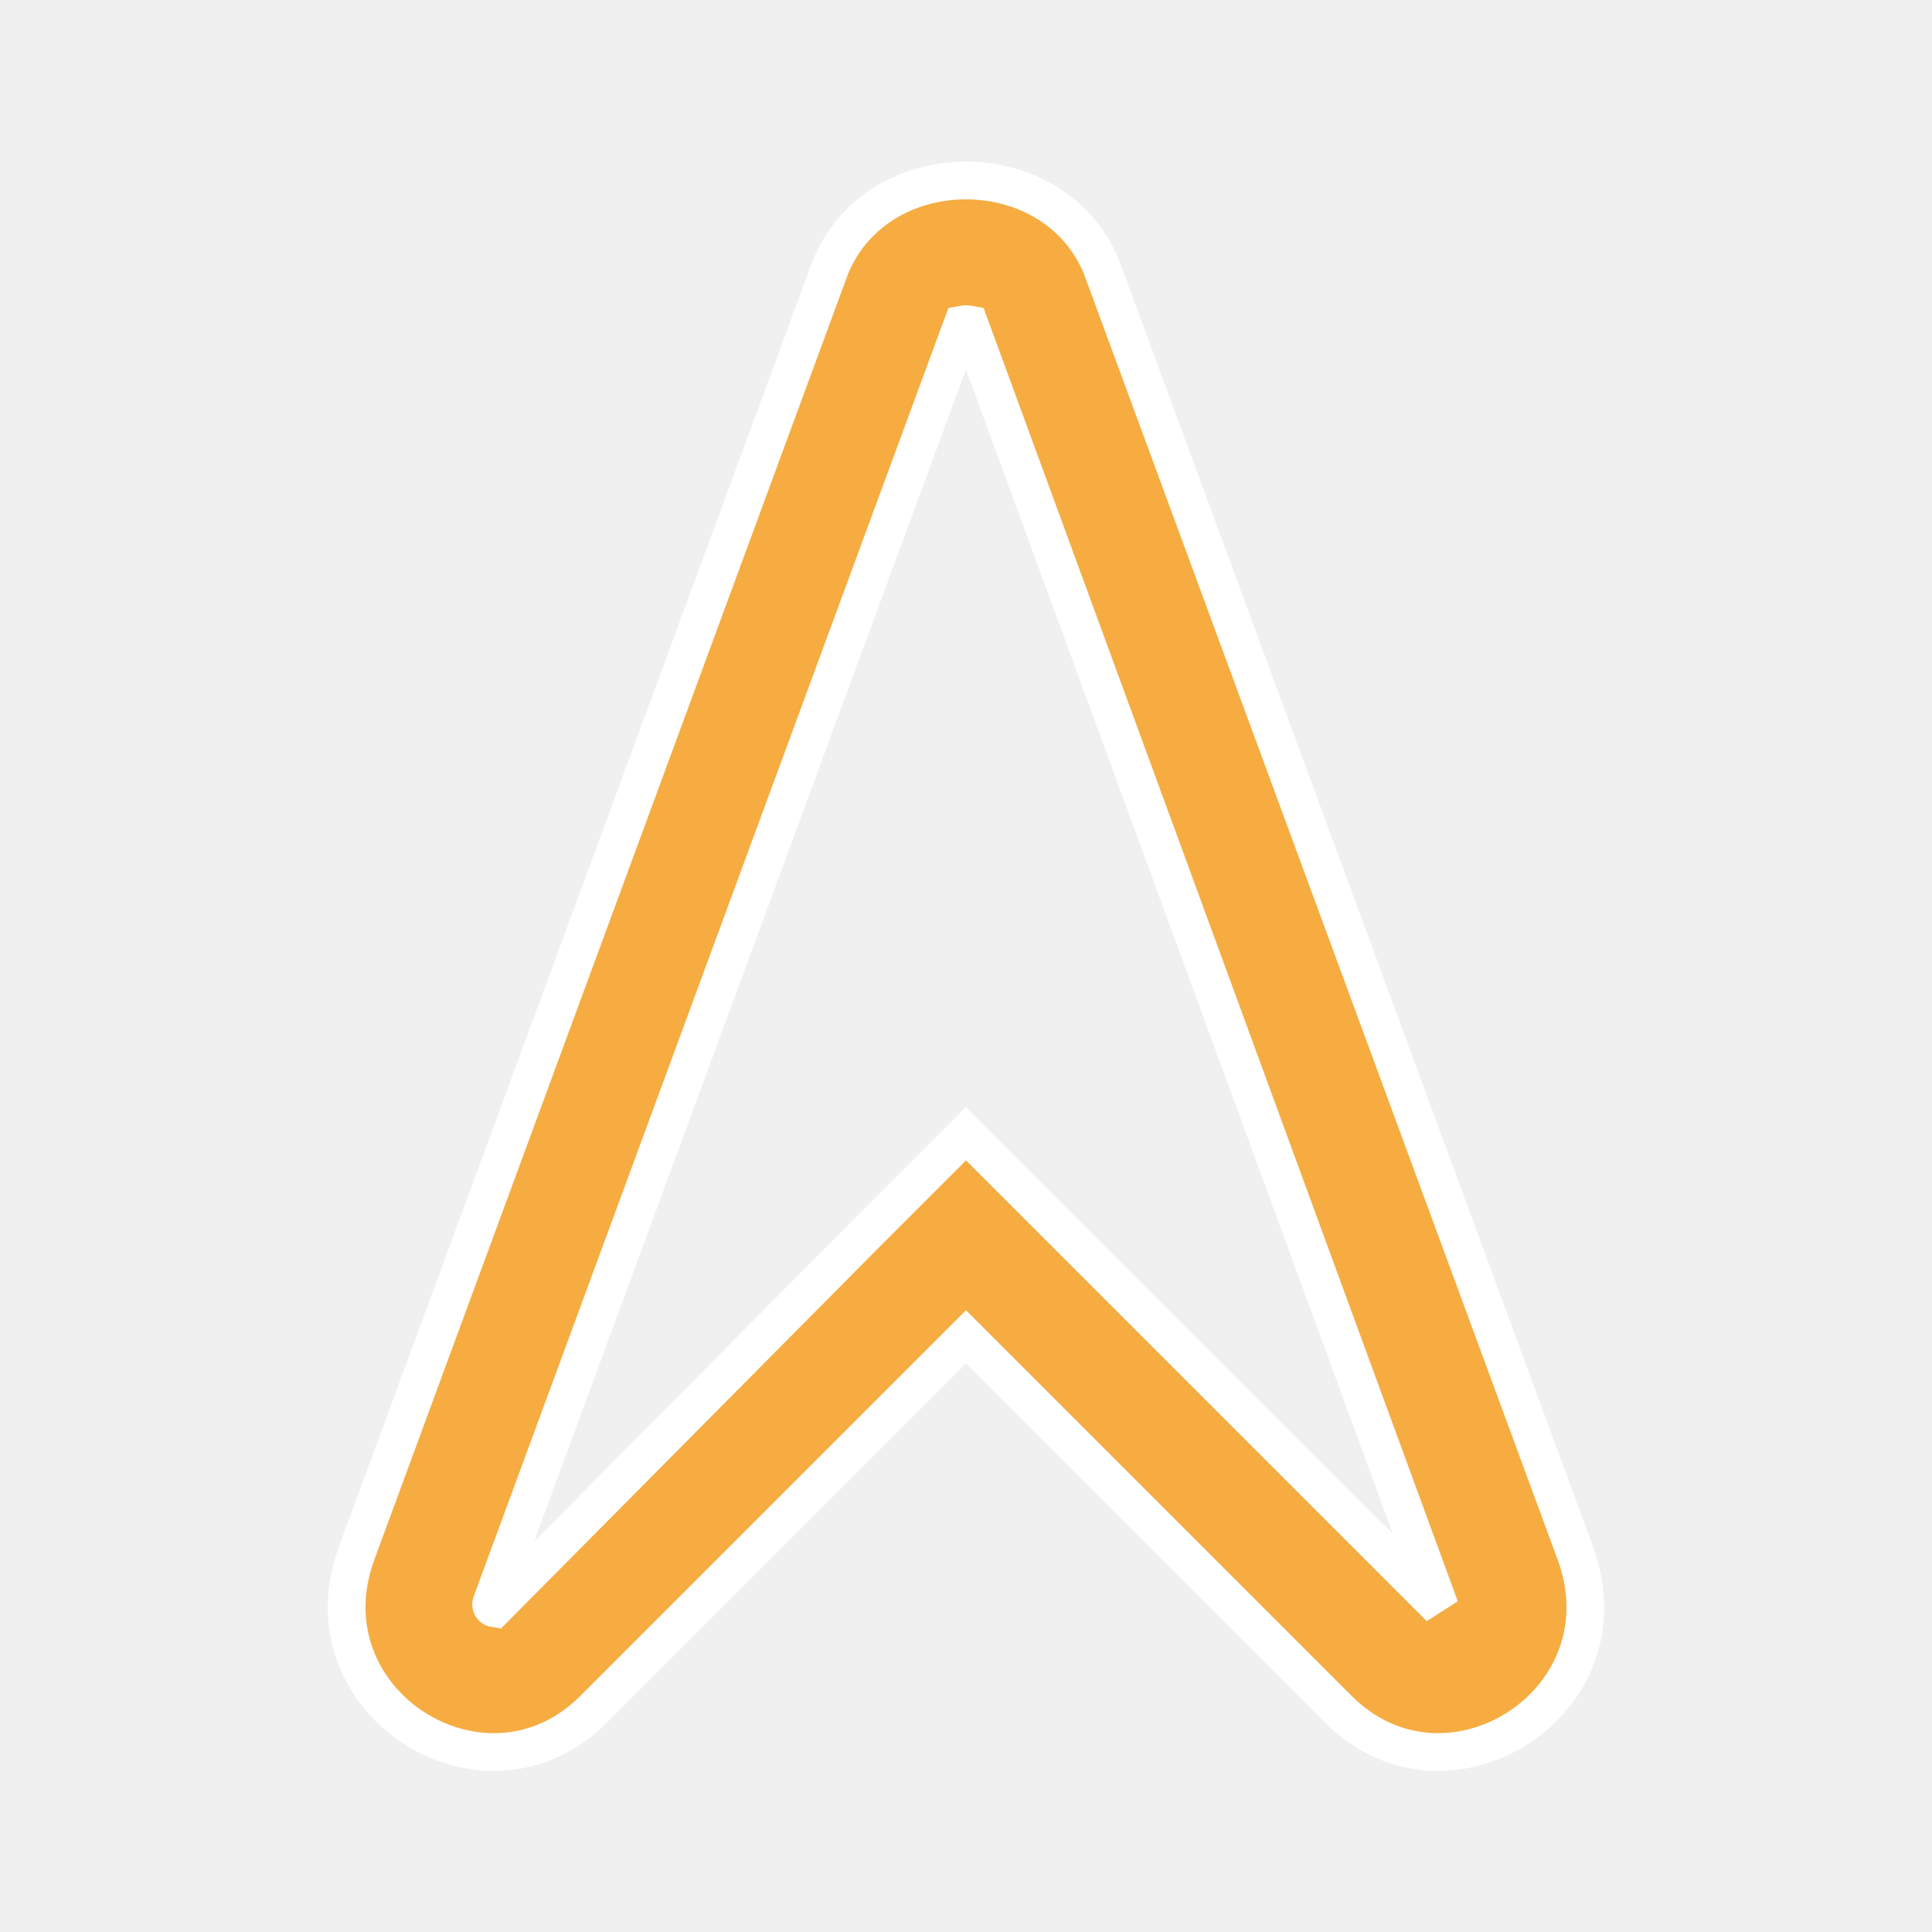
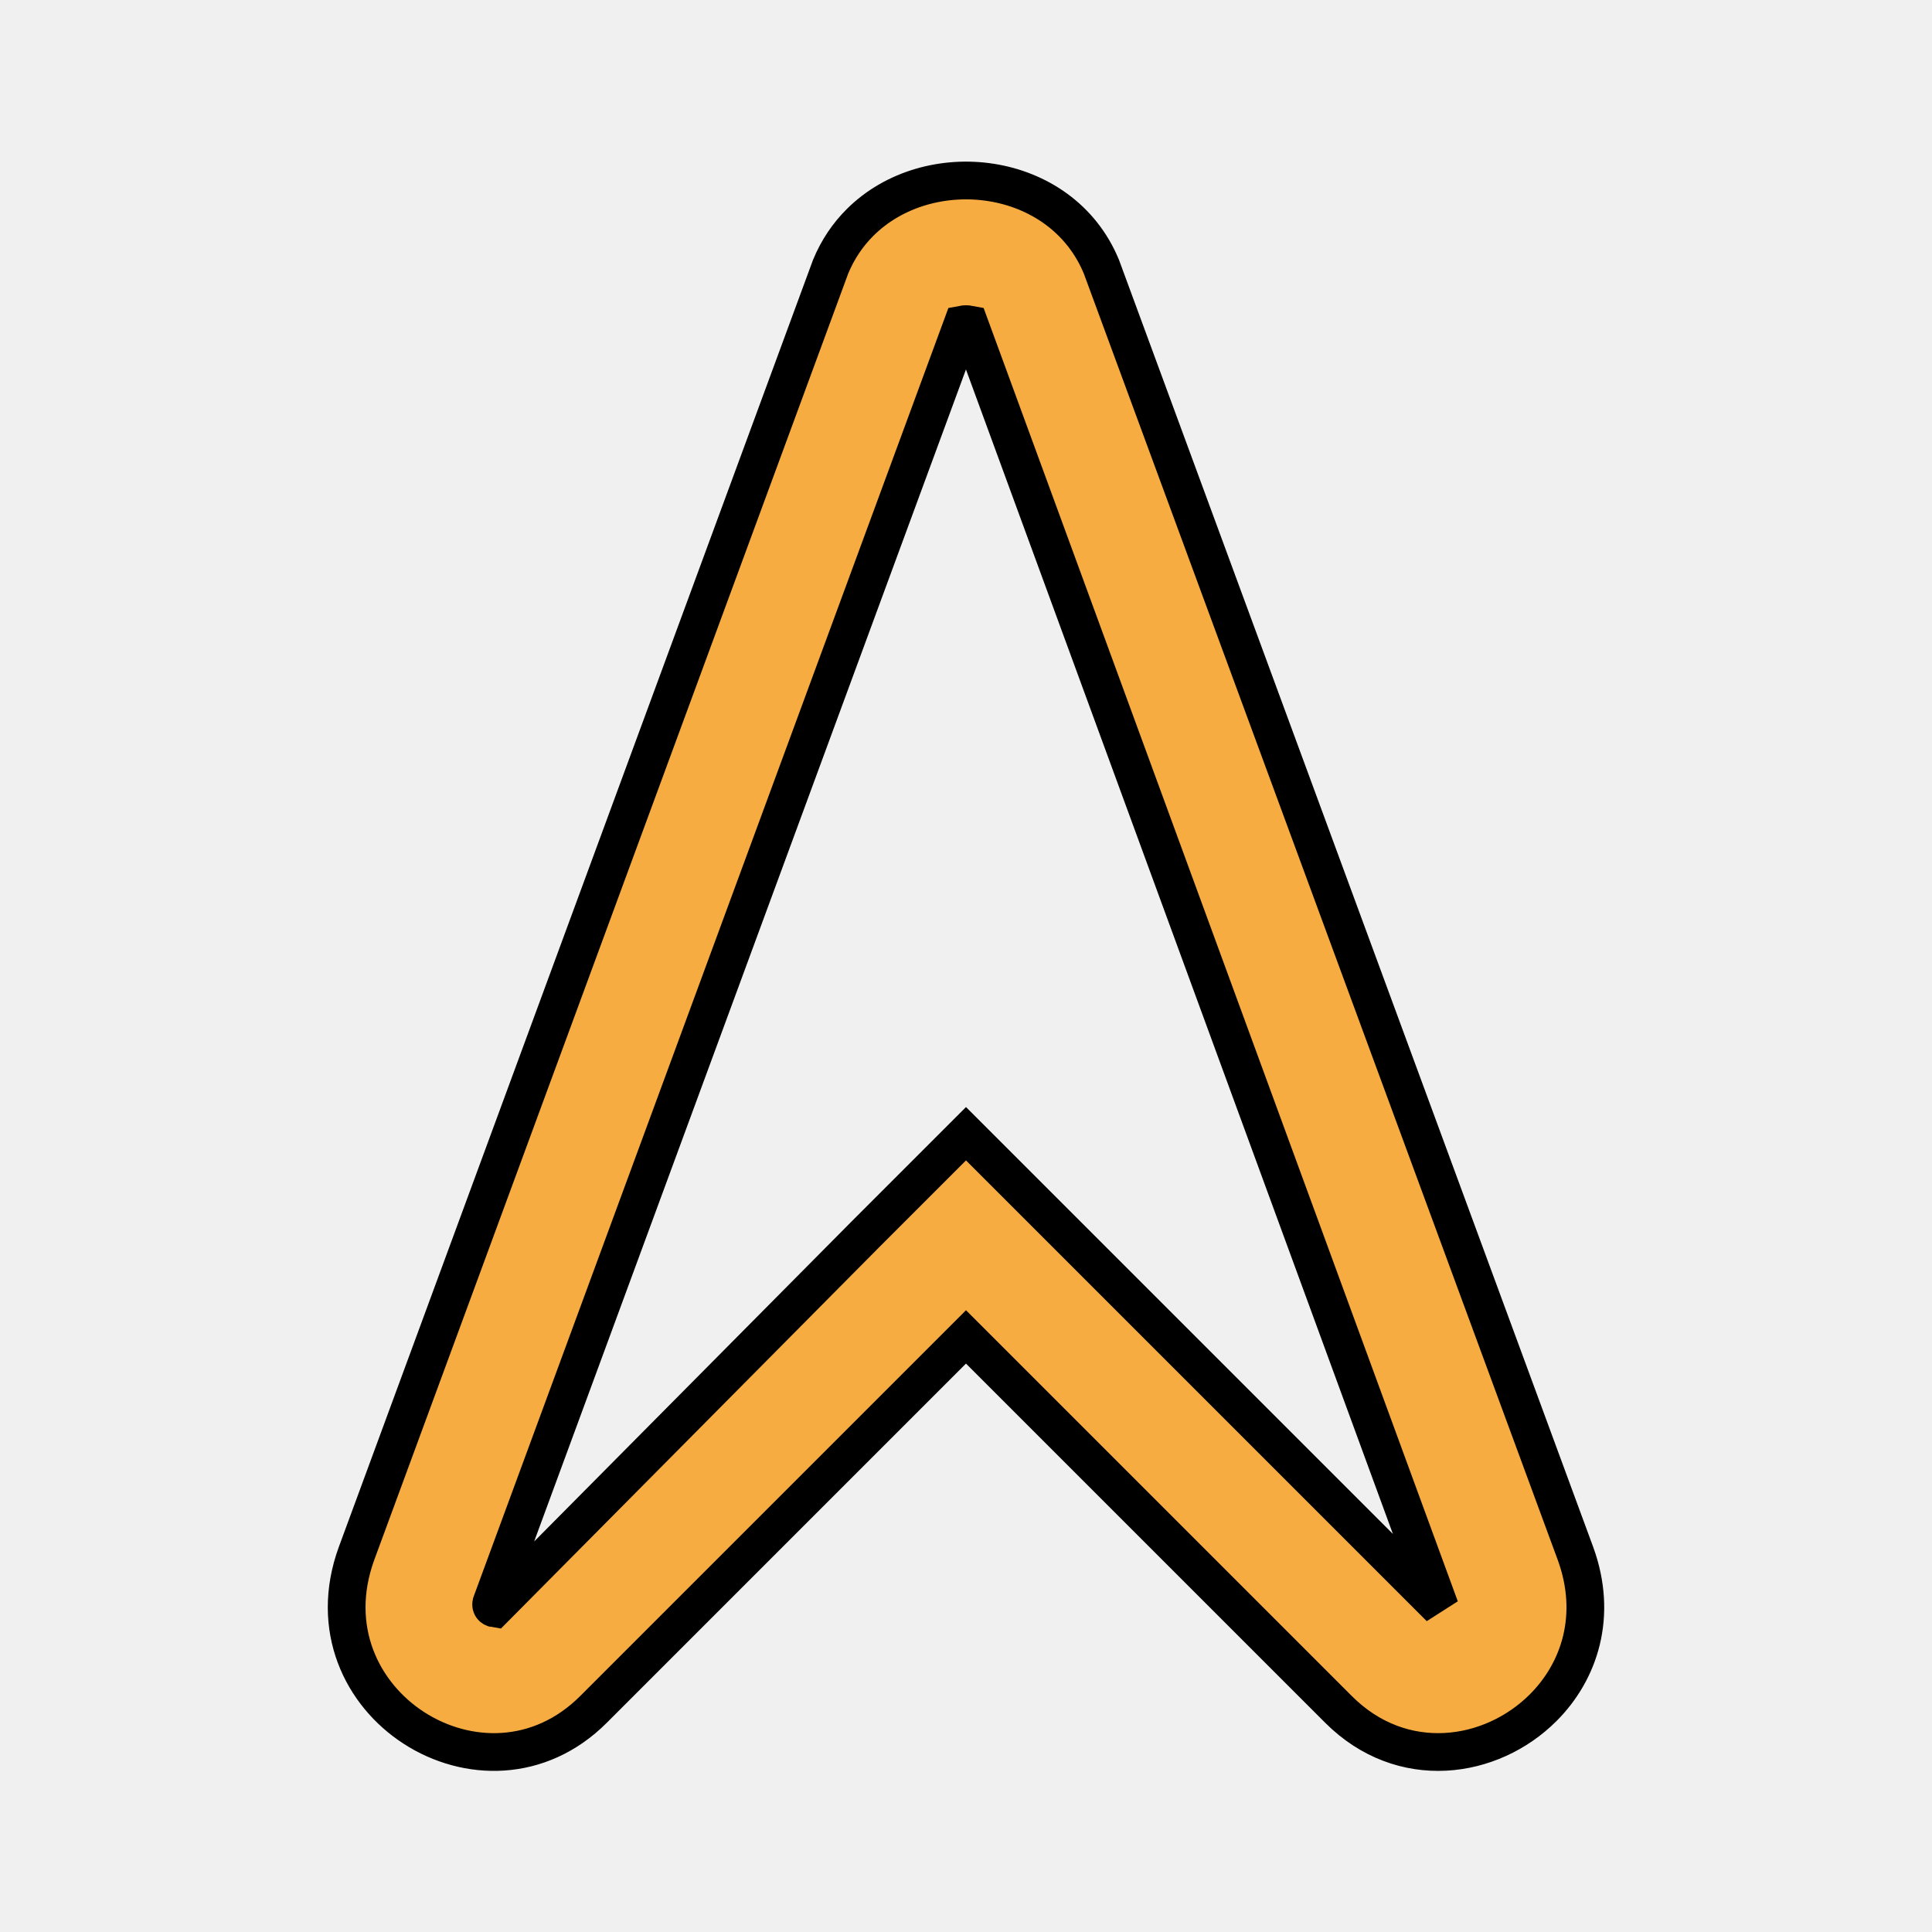
<svg xmlns="http://www.w3.org/2000/svg" viewBox="0 0 512 512">
-   <path transform="rotate(0 256 256)" d="M227.885 58.993c-3.216 3.216-5.887 7.121-7.783 11.734L94.467 411.727c-14.355 39.484 34.102 69.995 62.817 41.28l98.715-98.715 98.715 98.715c16.841 16.841 40.483 13.311 54.248-.455 9.708-9.708 14.506-24.495 8.569-40.825l-125.635-341.012C281.225 44.812 245.978 40.901 227.885 58.993zM381.635 426.088 256 300.453l-26.919 26.919-98.076 98.873c-.359-.056-1.021-.494-.814-1.352L255.052 85.991c.572-.112 1.319-.118 1.891-.006L381.635 426.088z" fill-opacity="1" fill="#F6AC41" stroke="#ffffff" stroke-width="10" backgroudColor="#000000" borderRadius="50%" />
+   <path transform="rotate(0 256 256)" d="M227.885 58.993c-3.216 3.216-5.887 7.121-7.783 11.734L94.467 411.727c-14.355 39.484 34.102 69.995 62.817 41.28l98.715-98.715 98.715 98.715c16.841 16.841 40.483 13.311 54.248-.455 9.708-9.708 14.506-24.495 8.569-40.825l-125.635-341.012C281.225 44.812 245.978 40.901 227.885 58.993zM381.635 426.088 256 300.453l-26.919 26.919-98.076 98.873c-.359-.056-1.021-.494-.814-1.352L255.052 85.991c.572-.112 1.319-.118 1.891-.006L381.635 426.088z" fill-opacity="1" fill="#F6AC41" stroke="#000" stroke-width="10" />
</svg>
